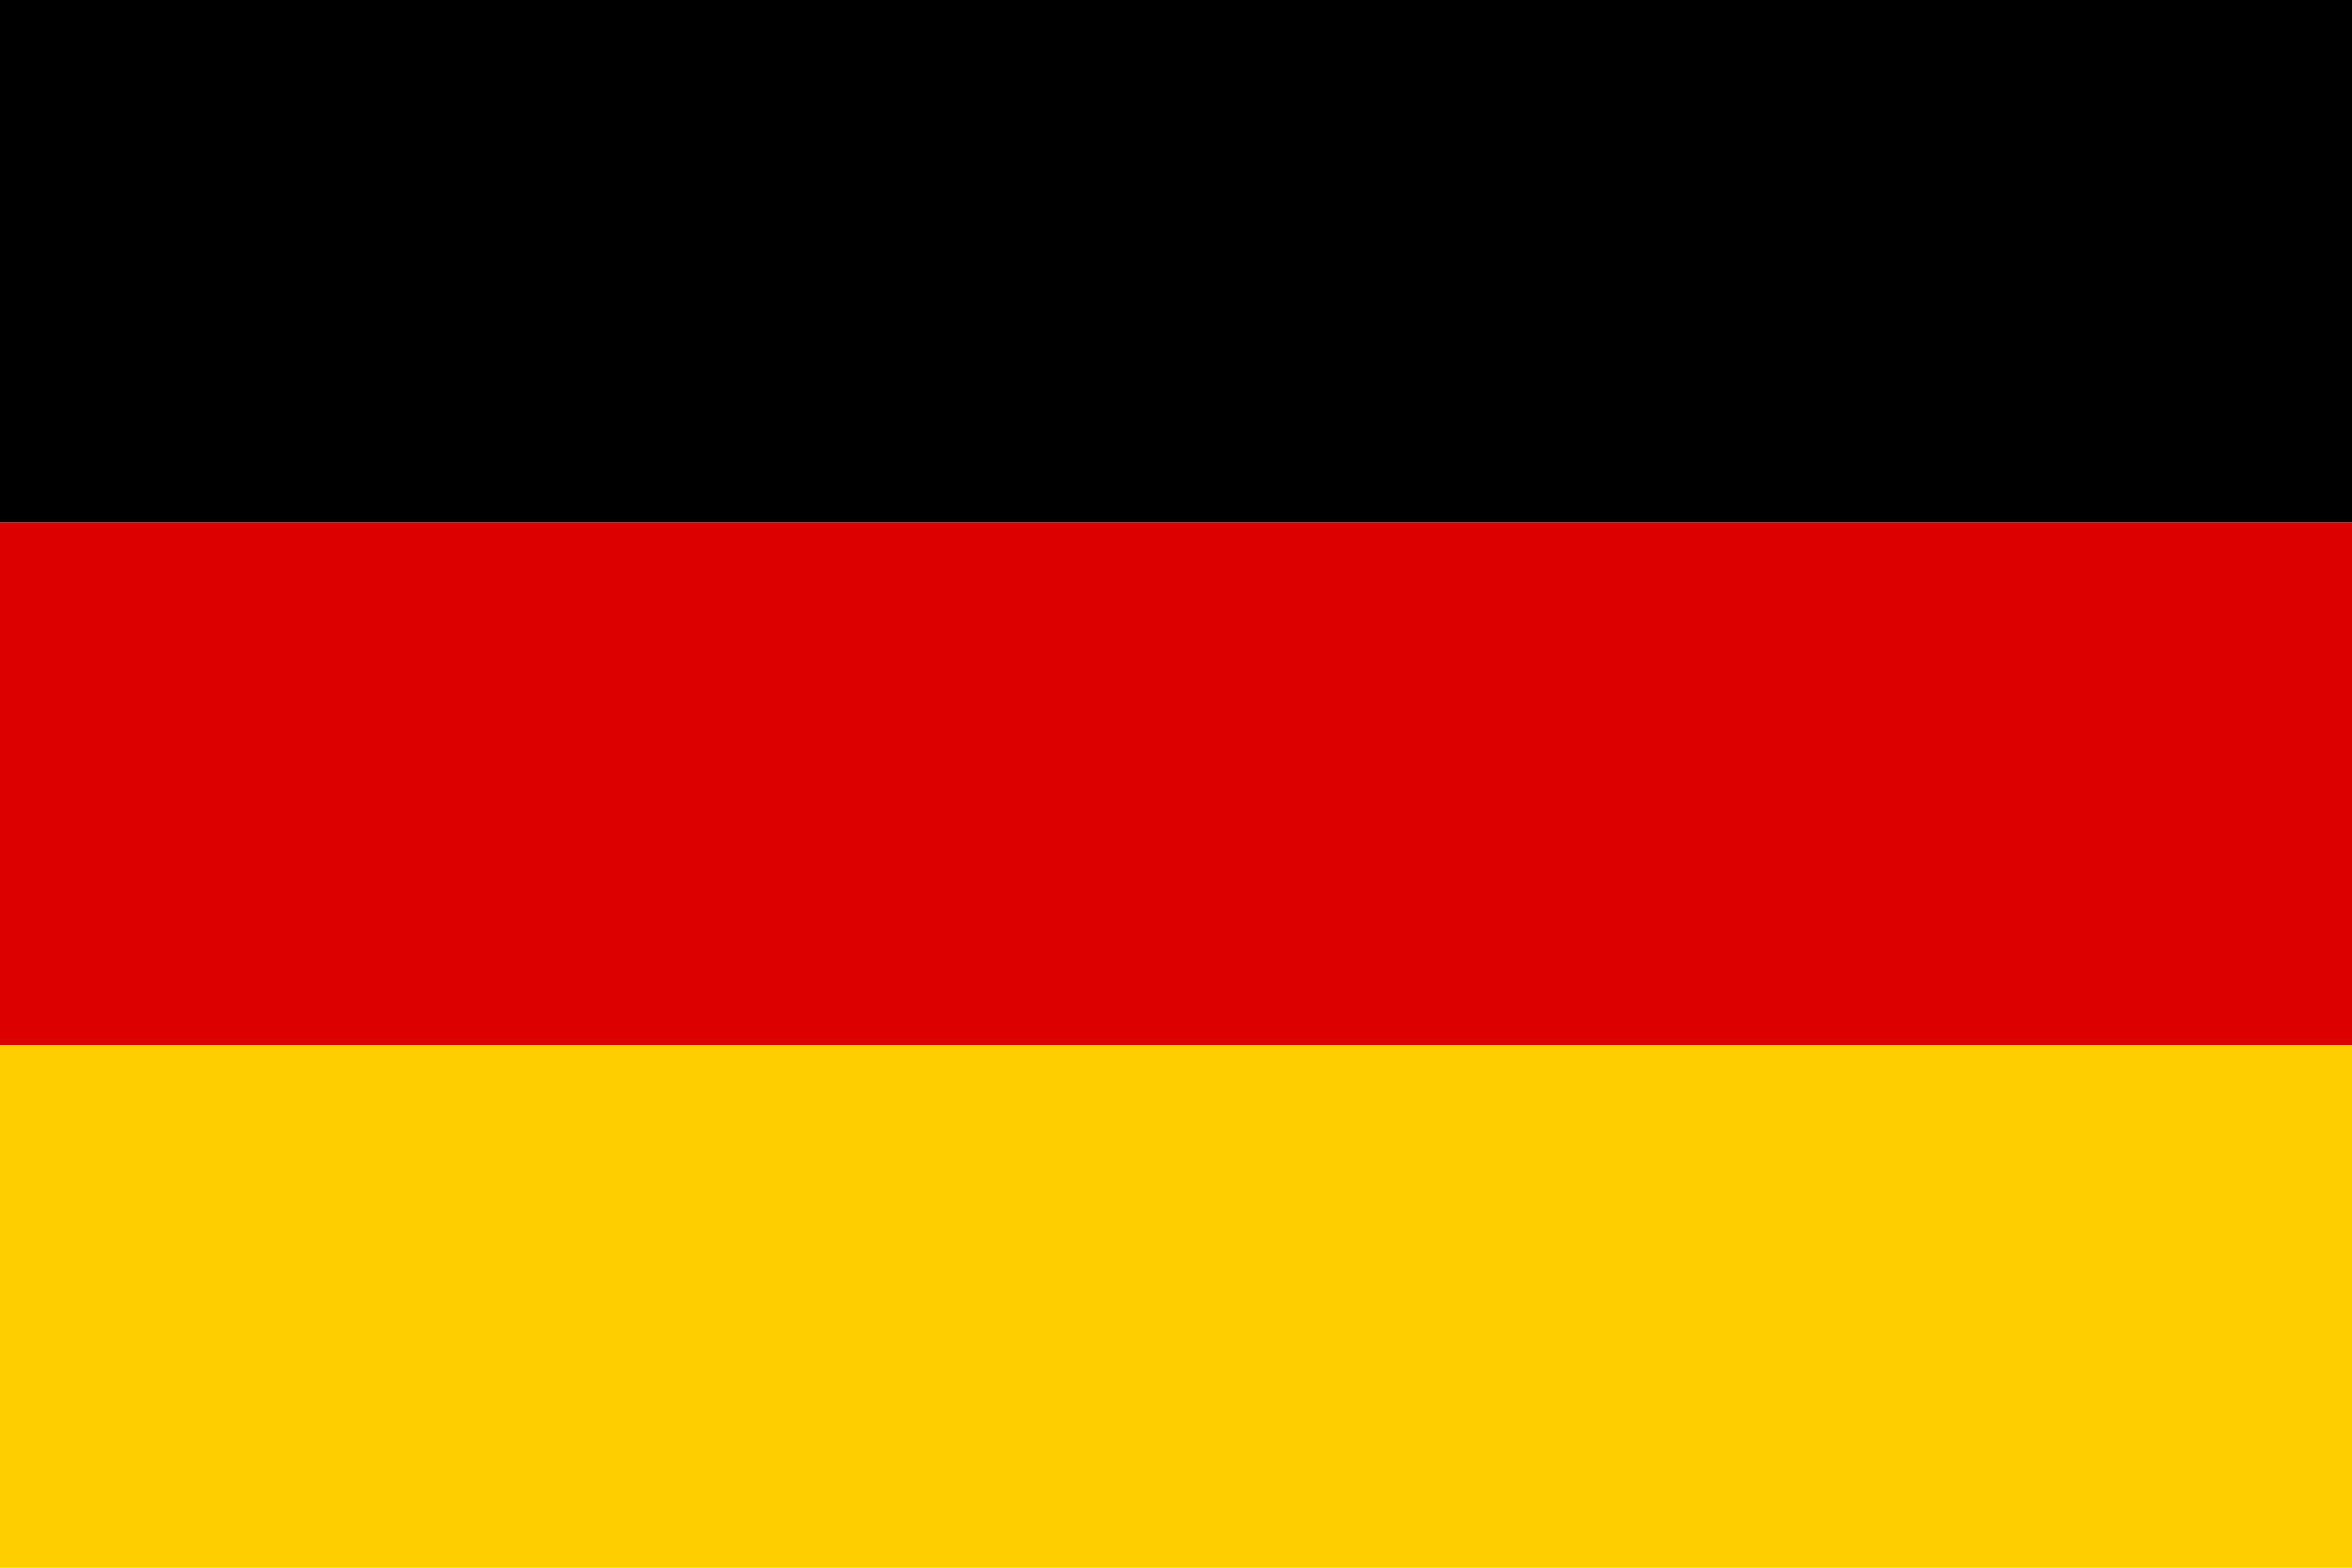
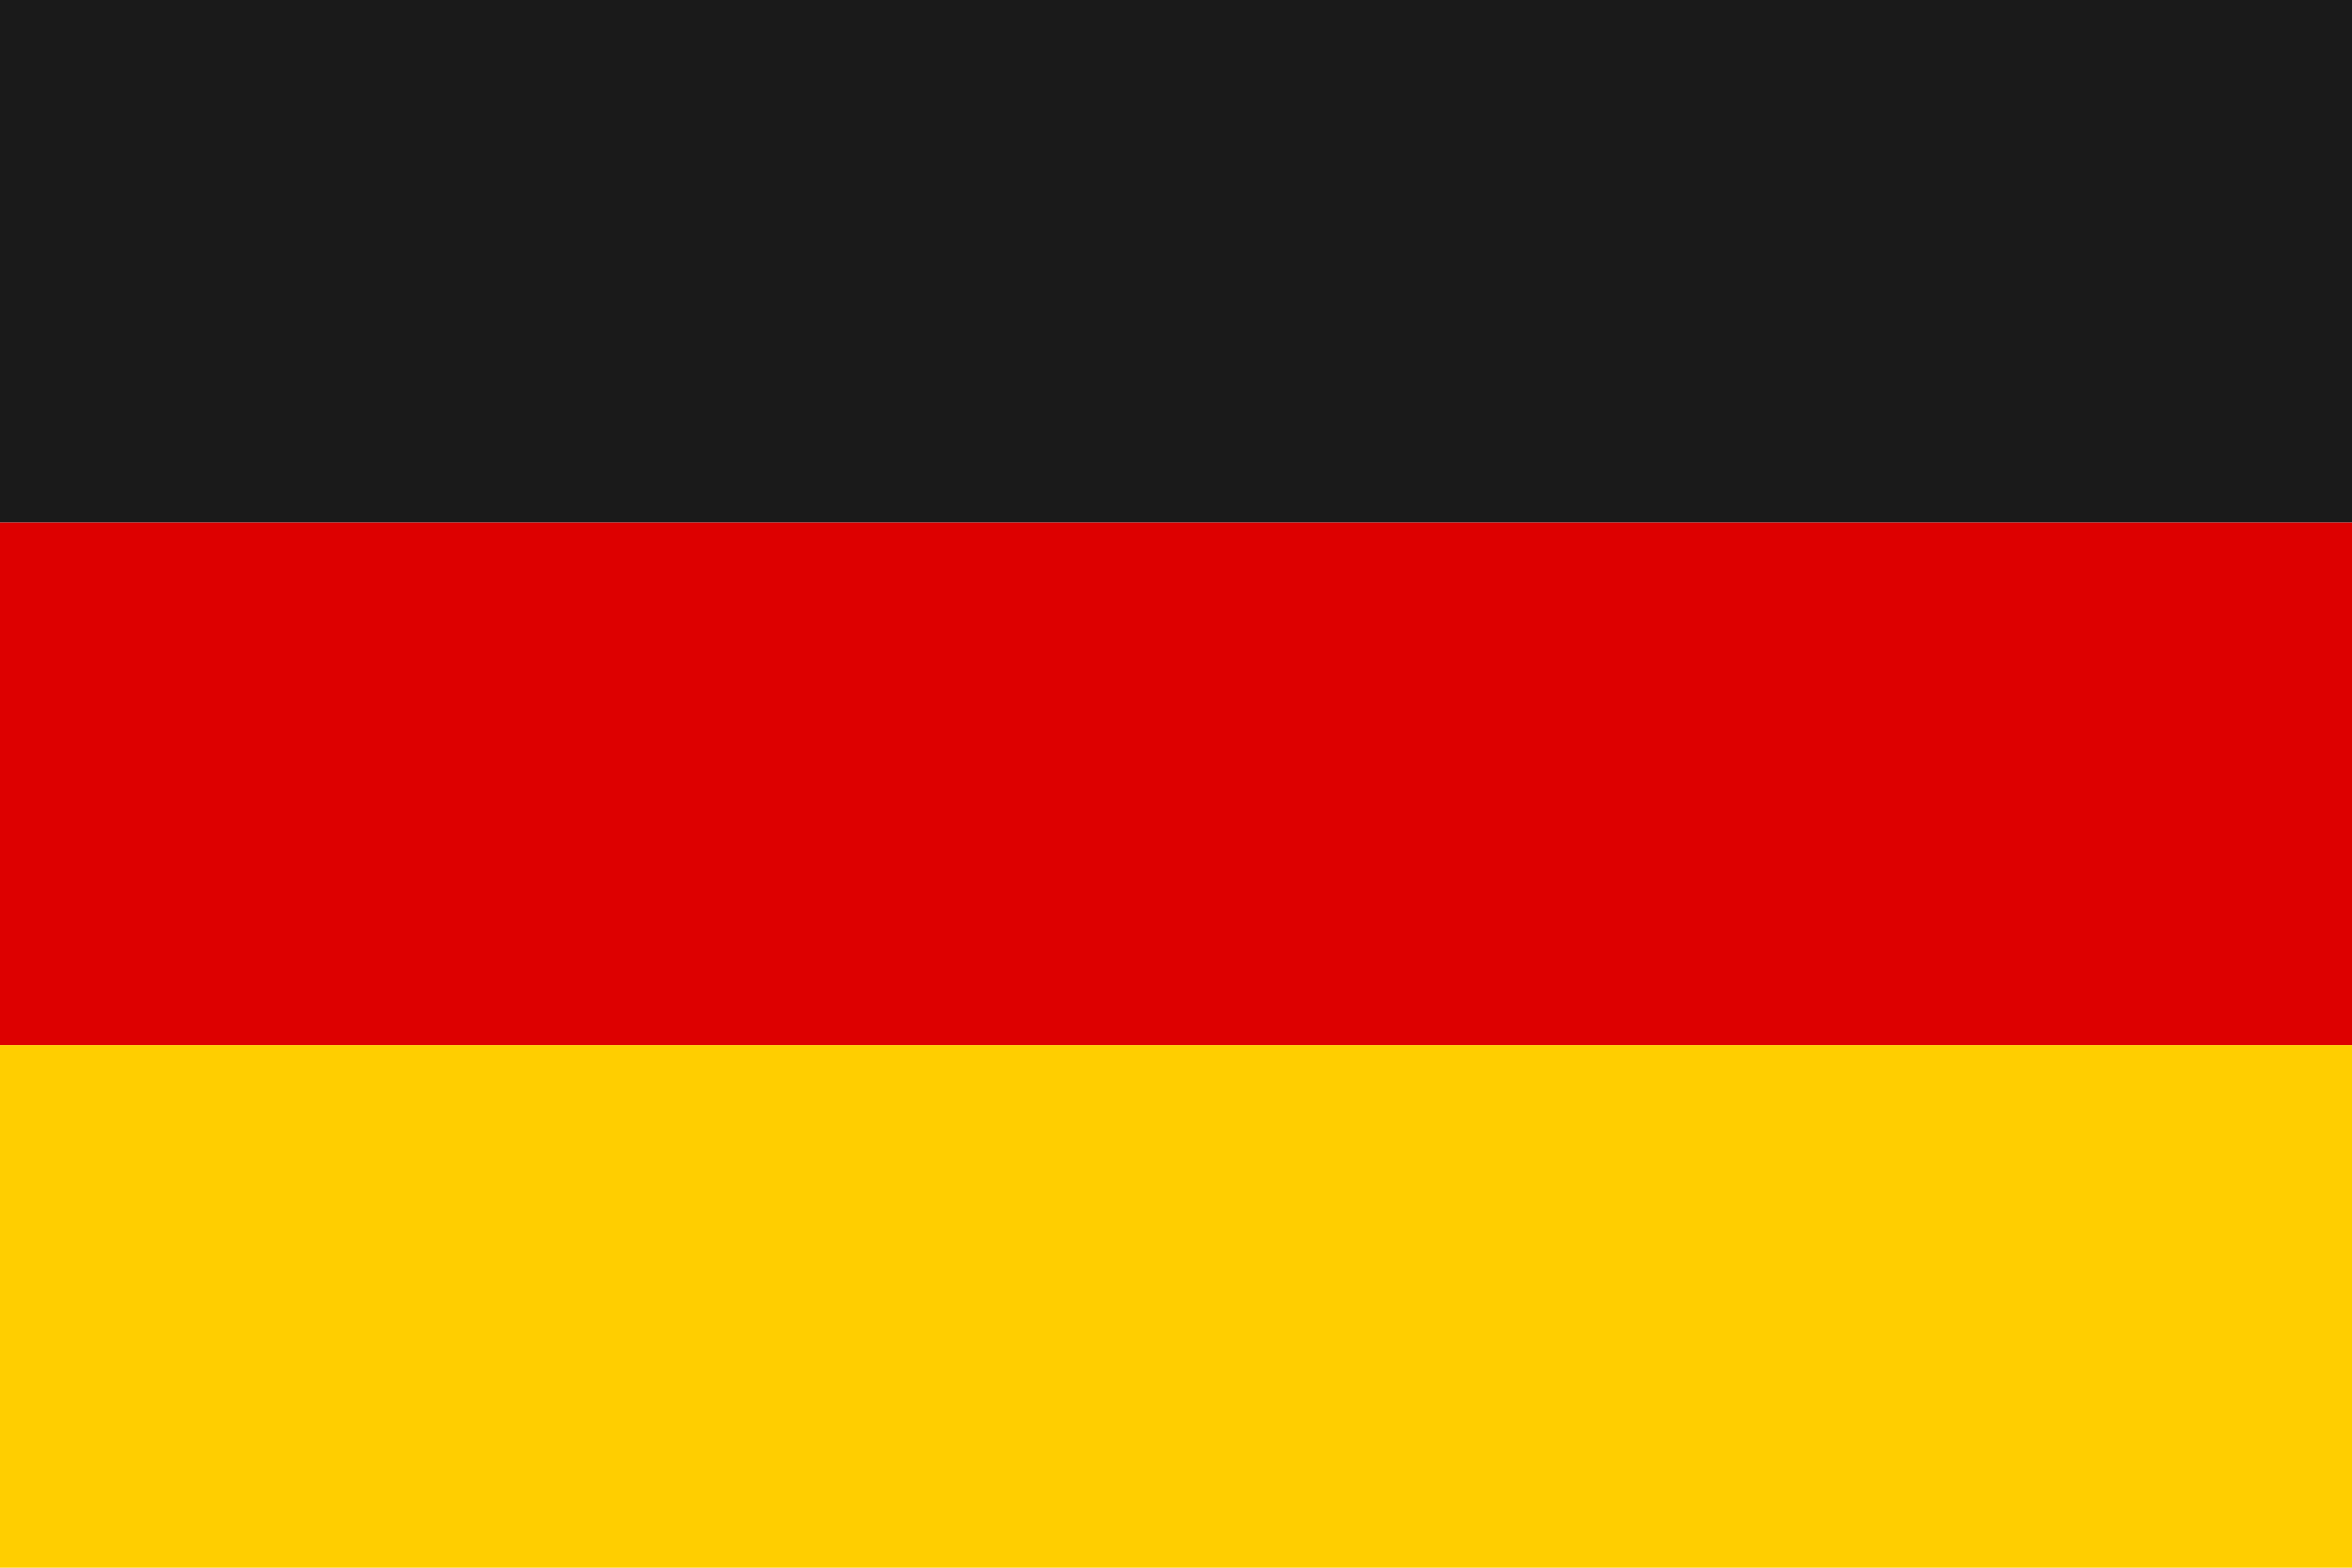
<svg xmlns="http://www.w3.org/2000/svg" viewBox="0 0 900 600">
-   <rect width="900" height="200" fill="#000" />
+   <rect width="900" height="200" fill="#1a1a1a" />
  <rect y="200" width="900" height="200" fill="#dd0000" />
  <rect y="400" width="900" height="200" fill="#ffce00" />
</svg>
